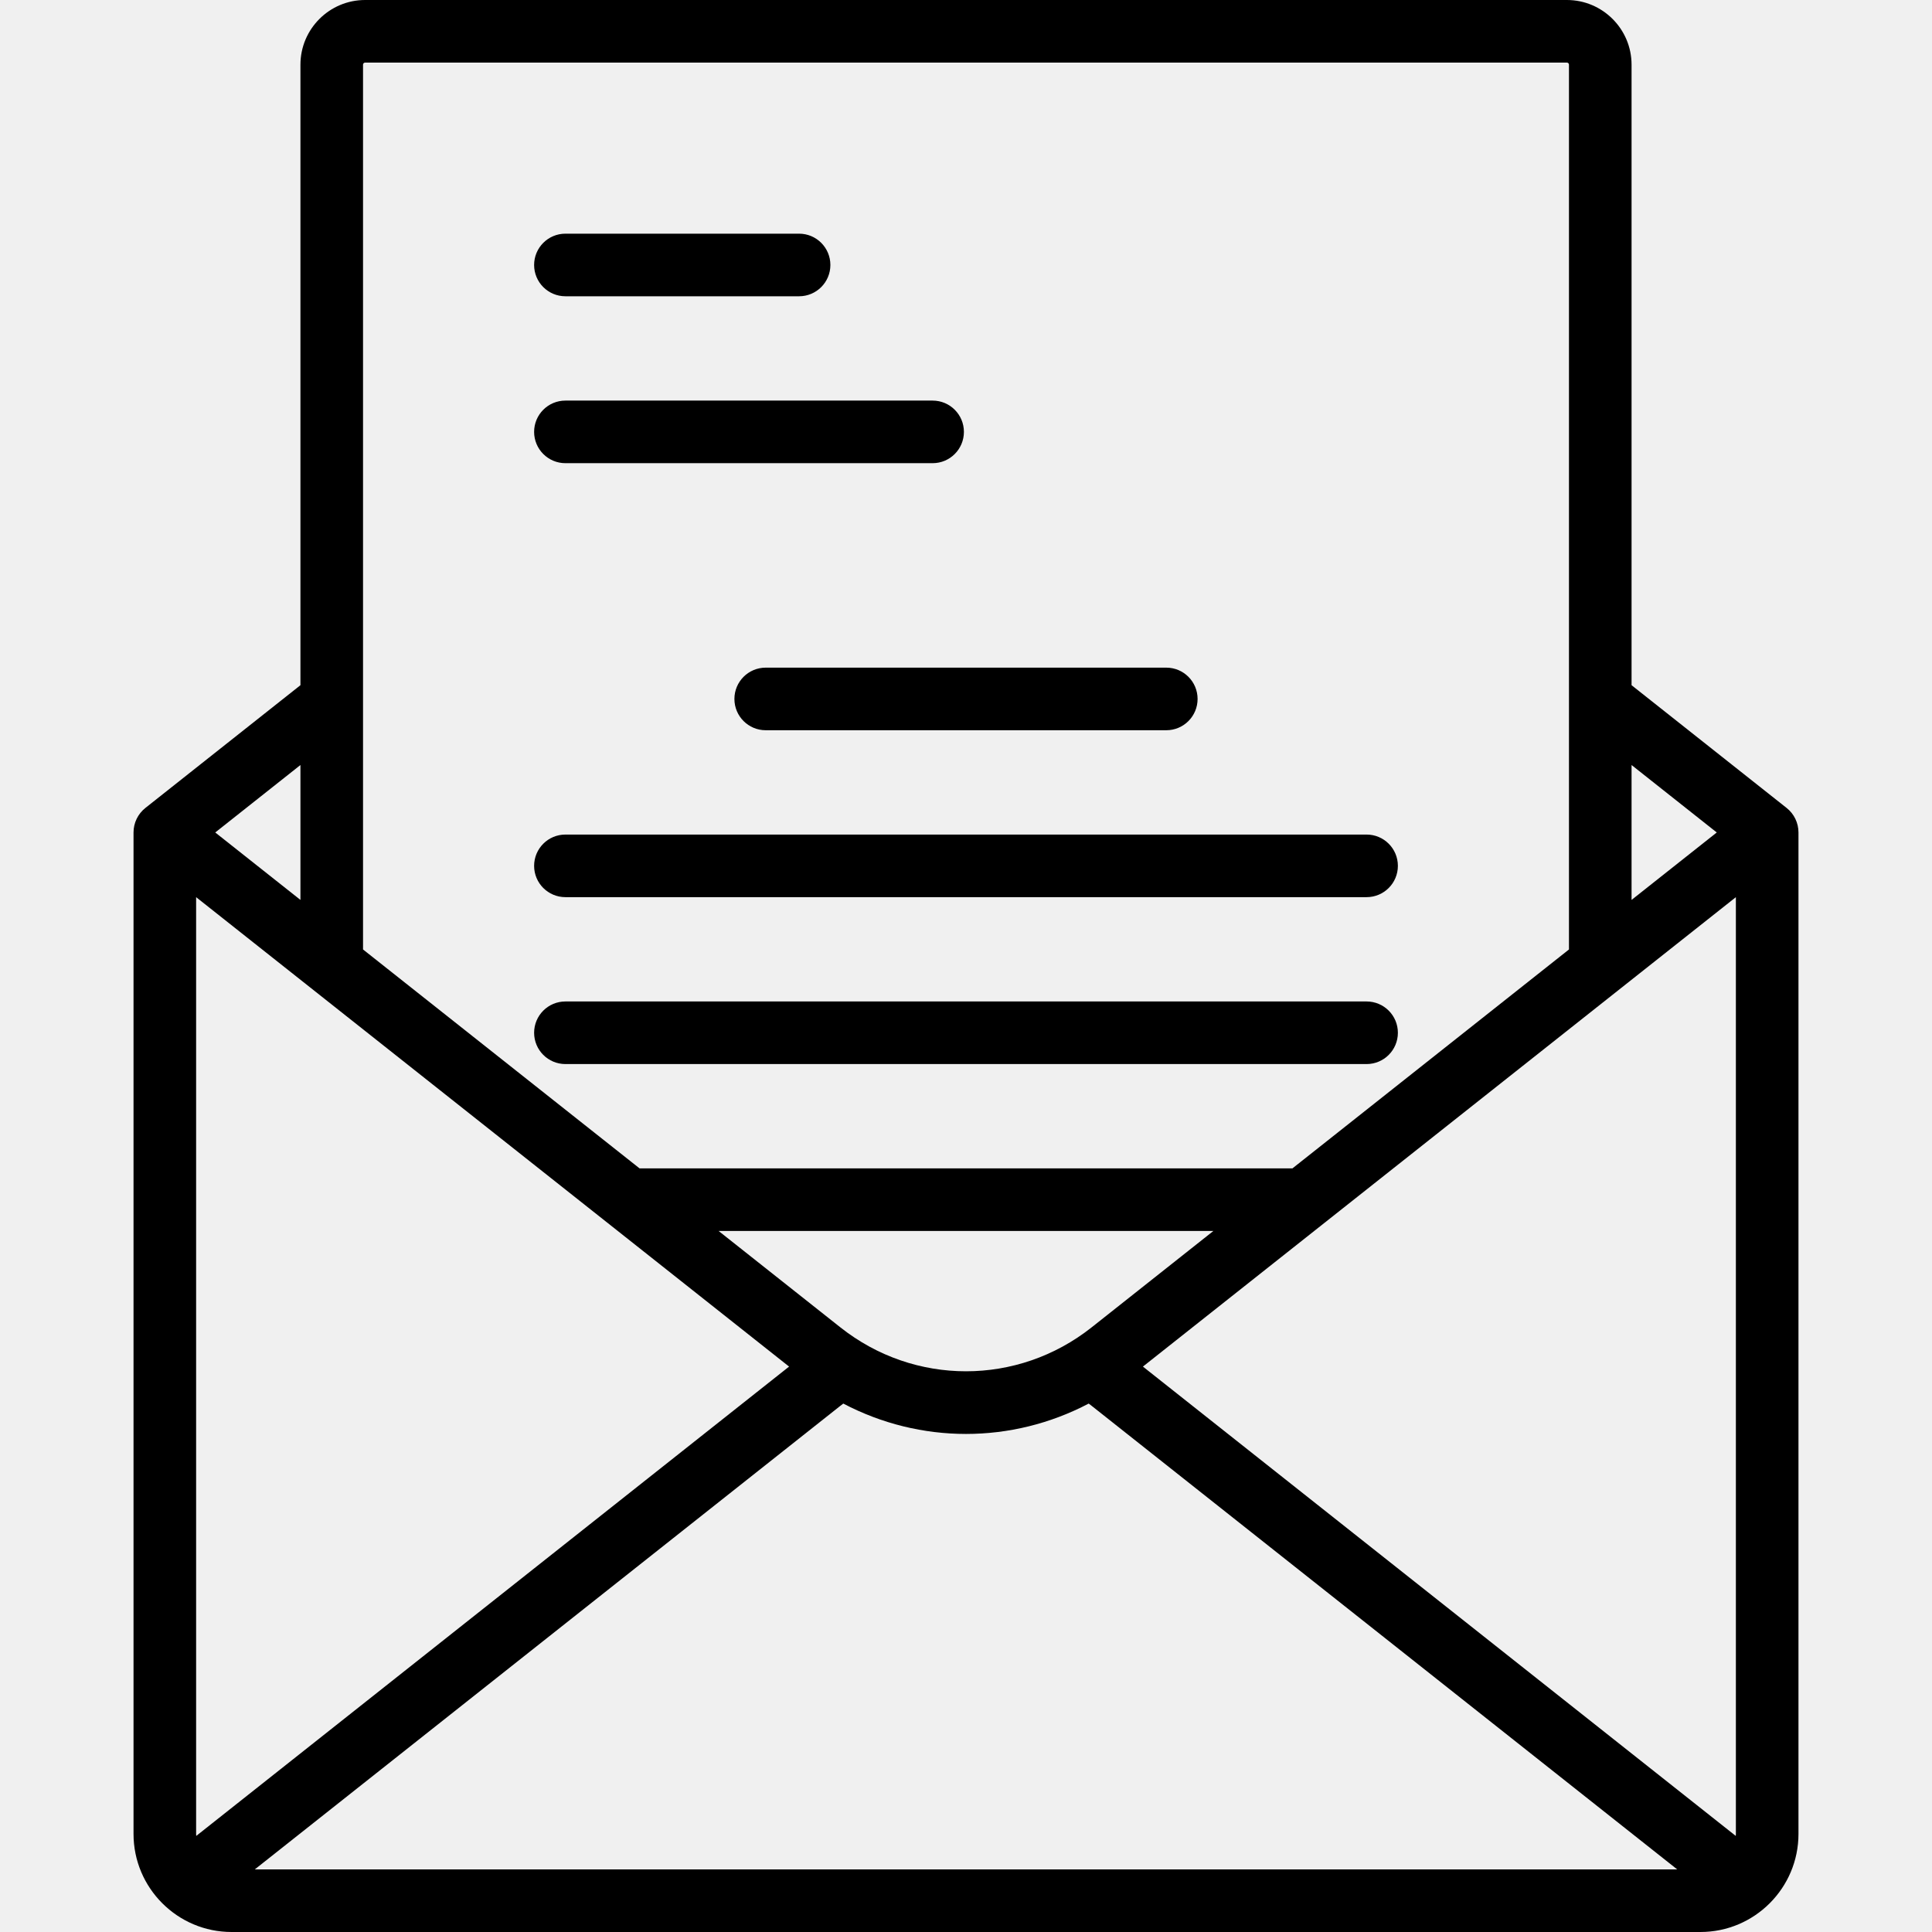
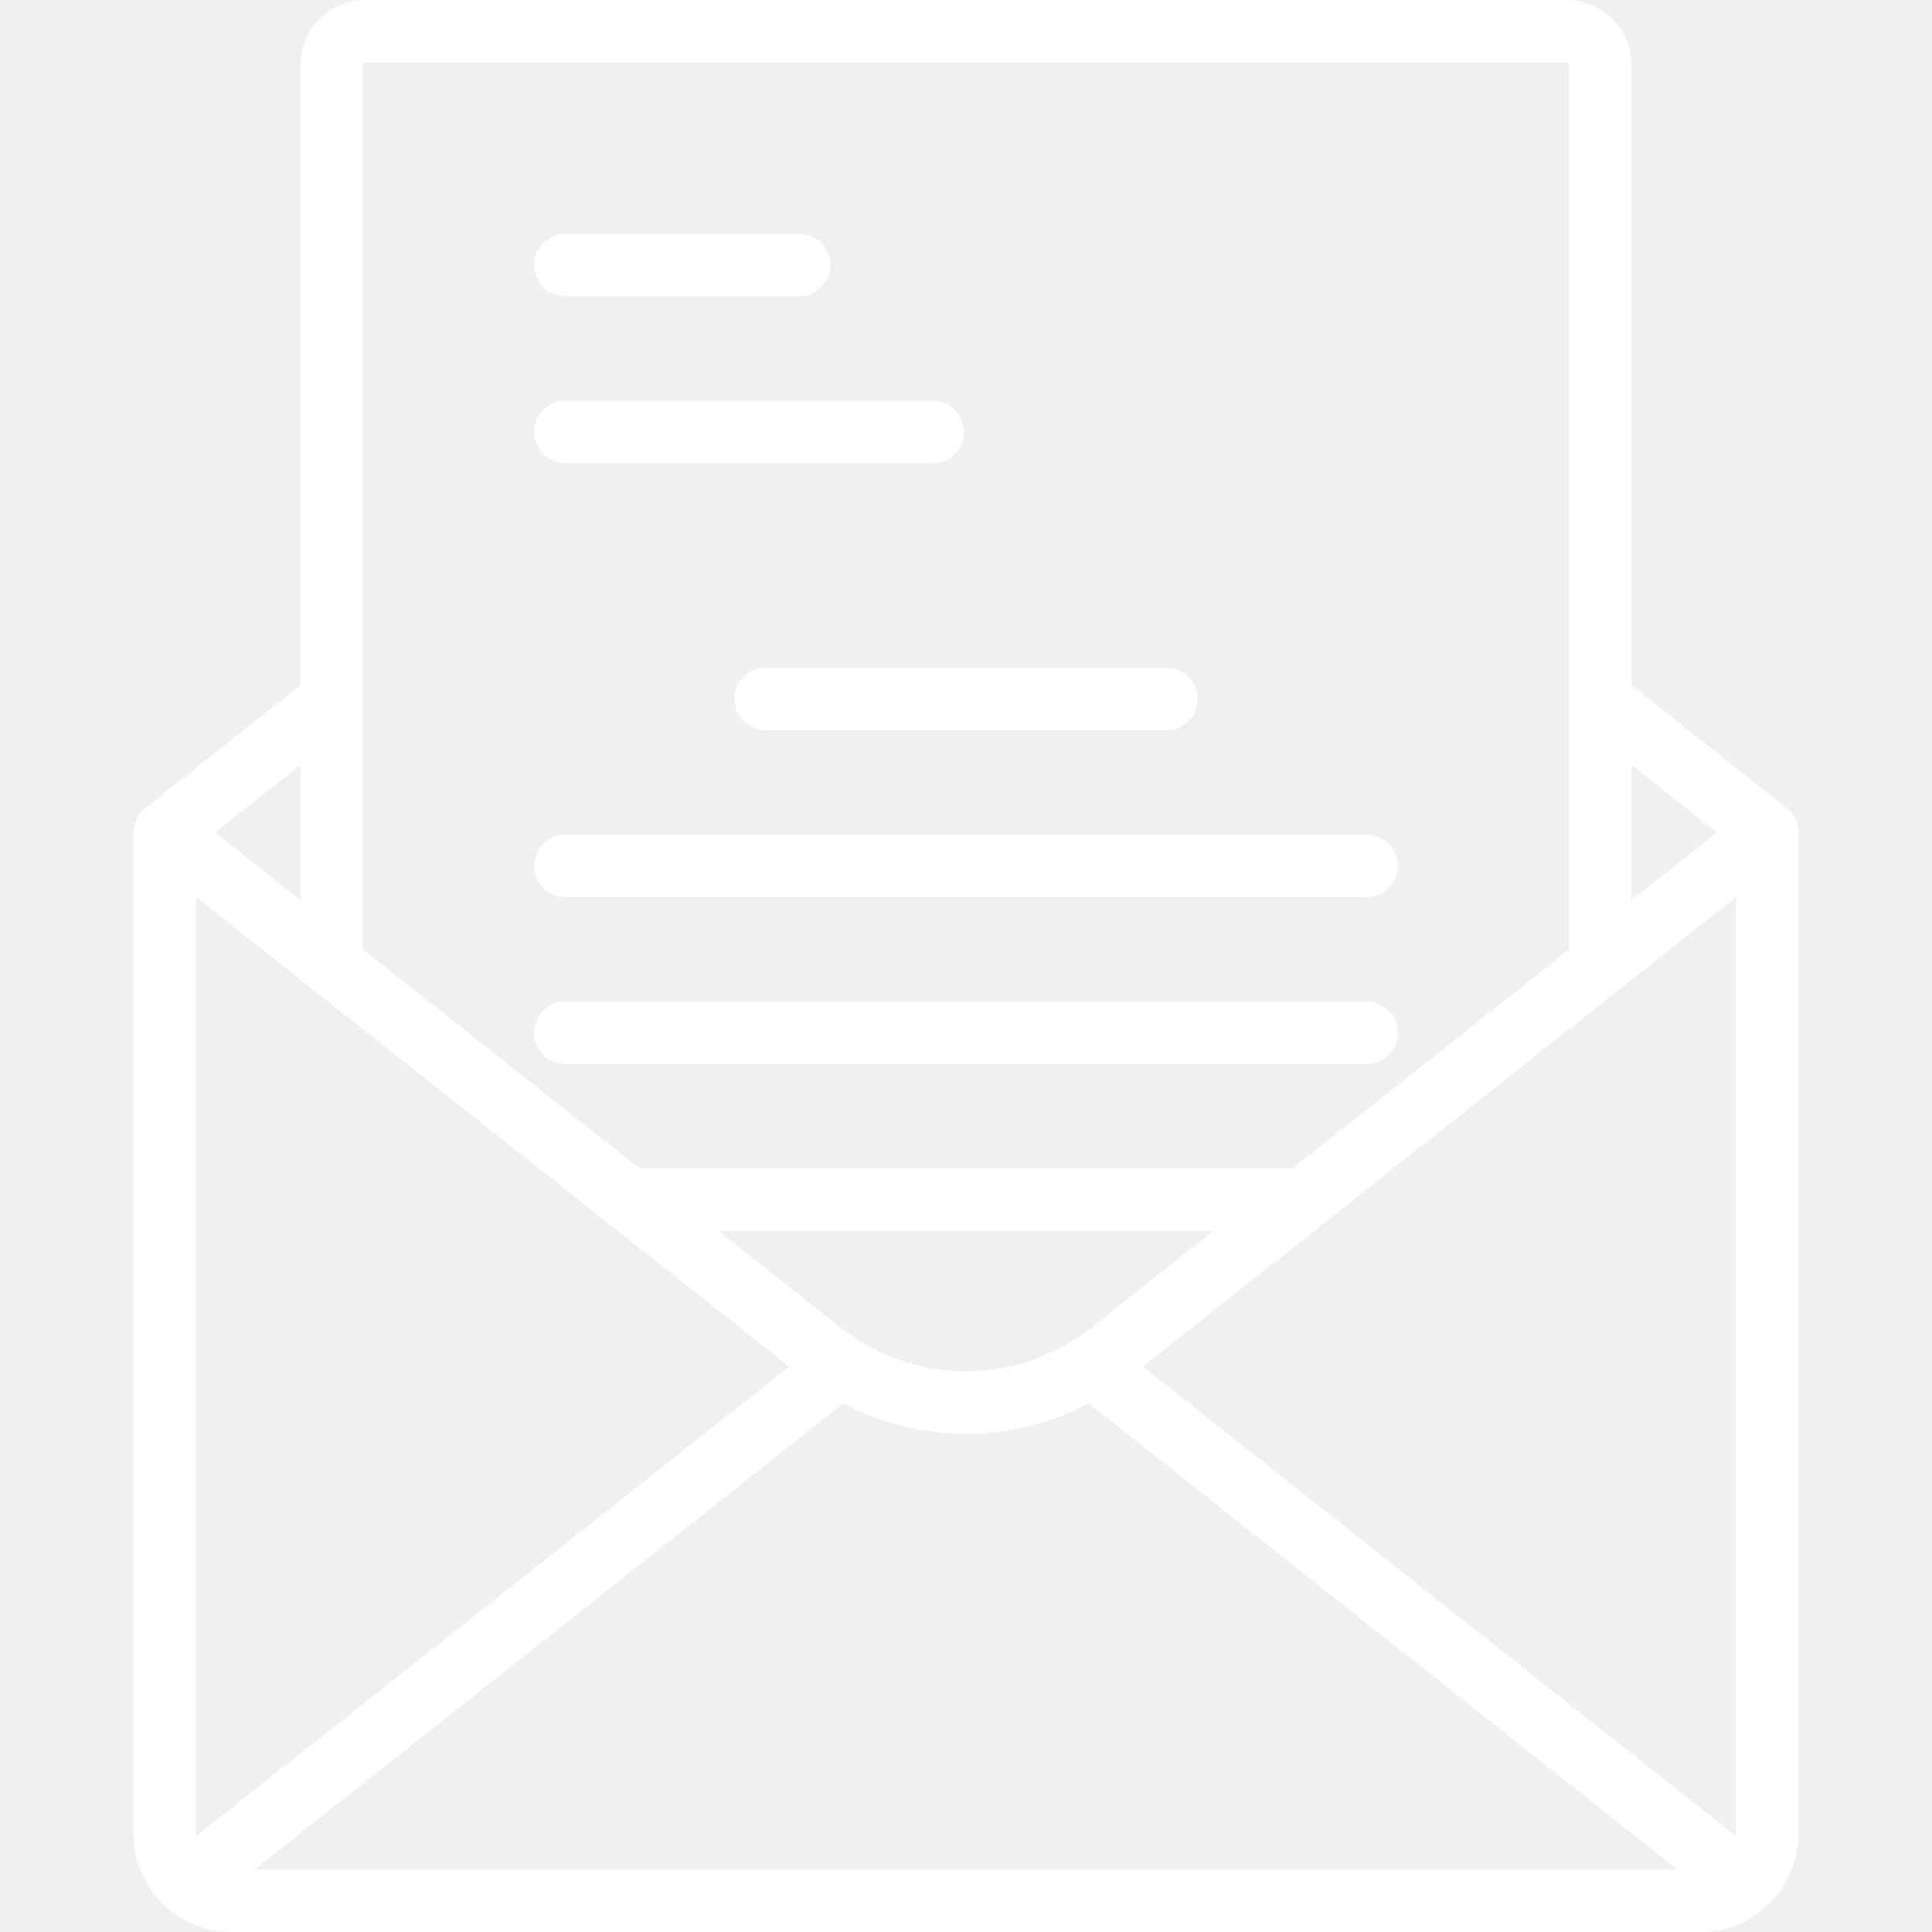
- <svg xmlns="http://www.w3.org/2000/svg" version="1.1" viewBox="0 0 463 463" enable-background="new 0 0 463 463">
+ <svg xmlns="http://www.w3.org/2000/svg" version="1.1" fill="#fff" viewBox="0 0 463 463" enable-background="new 0 0 463 463">
  <g>
    <g>
      <path d="M428.155,193.62L391,164.205V15.5C391,6.953,384.047,0,375.5,0h-288C78.953,0,72,6.953,72,15.5v148.705L34.845,193.62    C33.048,195.042,32,197.208,32,199.5v240c0,12.958,10.542,23.5,23.5,23.5h352c12.958,0,23.5-10.542,23.5-23.5v-240    C431,197.208,429.952,195.042,428.155,193.62z M416,439.5c0,0.161-0.015,0.319-0.024,0.478L273.898,327.5L416,215.003V439.5z     M47,439.5V215.003L189.102,327.5L47.024,439.978C47.015,439.819,47,439.661,47,439.5z M261.604,318.102    c-17.725,14.032-42.483,14.033-60.208,0L172.215,295h118.57L261.604,318.102z M201.4,336.895c0.229-0.182,0.463-0.354,0.694-0.531    c9.216,4.844,19.307,7.277,29.405,7.277c10.095,0,20.188-2.435,29.403-7.277c0.233,0.178,0.469,0.349,0.701,0.534L401.943,448    H61.057L201.4,336.895z M411.417,199.5L391,215.663v-32.327L411.417,199.5z M87.5,15h288c0.276,0,0.5,0.224,0.5,0.5v212.038    L309.732,280H153.268L87,227.538v-59.543c0-0.019,0-0.037,0-0.056V15.5C87,15.224,87.224,15,87.5,15z M72,215.663L51.583,199.5    L72,183.336V215.663z" />
      <path d="m135.5,71h56c4.142,0 7.5-3.358 7.5-7.5s-3.358-7.5-7.5-7.5h-56c-4.142,0-7.5,3.358-7.5,7.5s3.358,7.5 7.5,7.5z" />
      <path d="m135.5,111h88c4.142,0 7.5-3.358 7.5-7.5s-3.358-7.5-7.5-7.5h-88c-4.142,0-7.5,3.358-7.5,7.5s3.358,7.5 7.5,7.5z" />
      <path d="m176,167.5c0,4.142 3.358,7.5 7.5,7.5h96c4.142,0 7.5-3.358 7.5-7.5s-3.358-7.5-7.5-7.5h-96c-4.142,0-7.5,3.358-7.5,7.5z" />
      <path d="m135.5,215h192c4.142,0 7.5-3.358 7.5-7.5s-3.358-7.5-7.5-7.5h-192c-4.142,0-7.5,3.358-7.5,7.5s3.358,7.5 7.5,7.5z" />
      <path d="m135.5,255h192c4.142,0 7.5-3.358 7.5-7.5s-3.358-7.5-7.5-7.5h-192c-4.142,0-7.5,3.358-7.5,7.5s3.358,7.5 7.5,7.5z" />
    </g>
  </g>
</svg>
